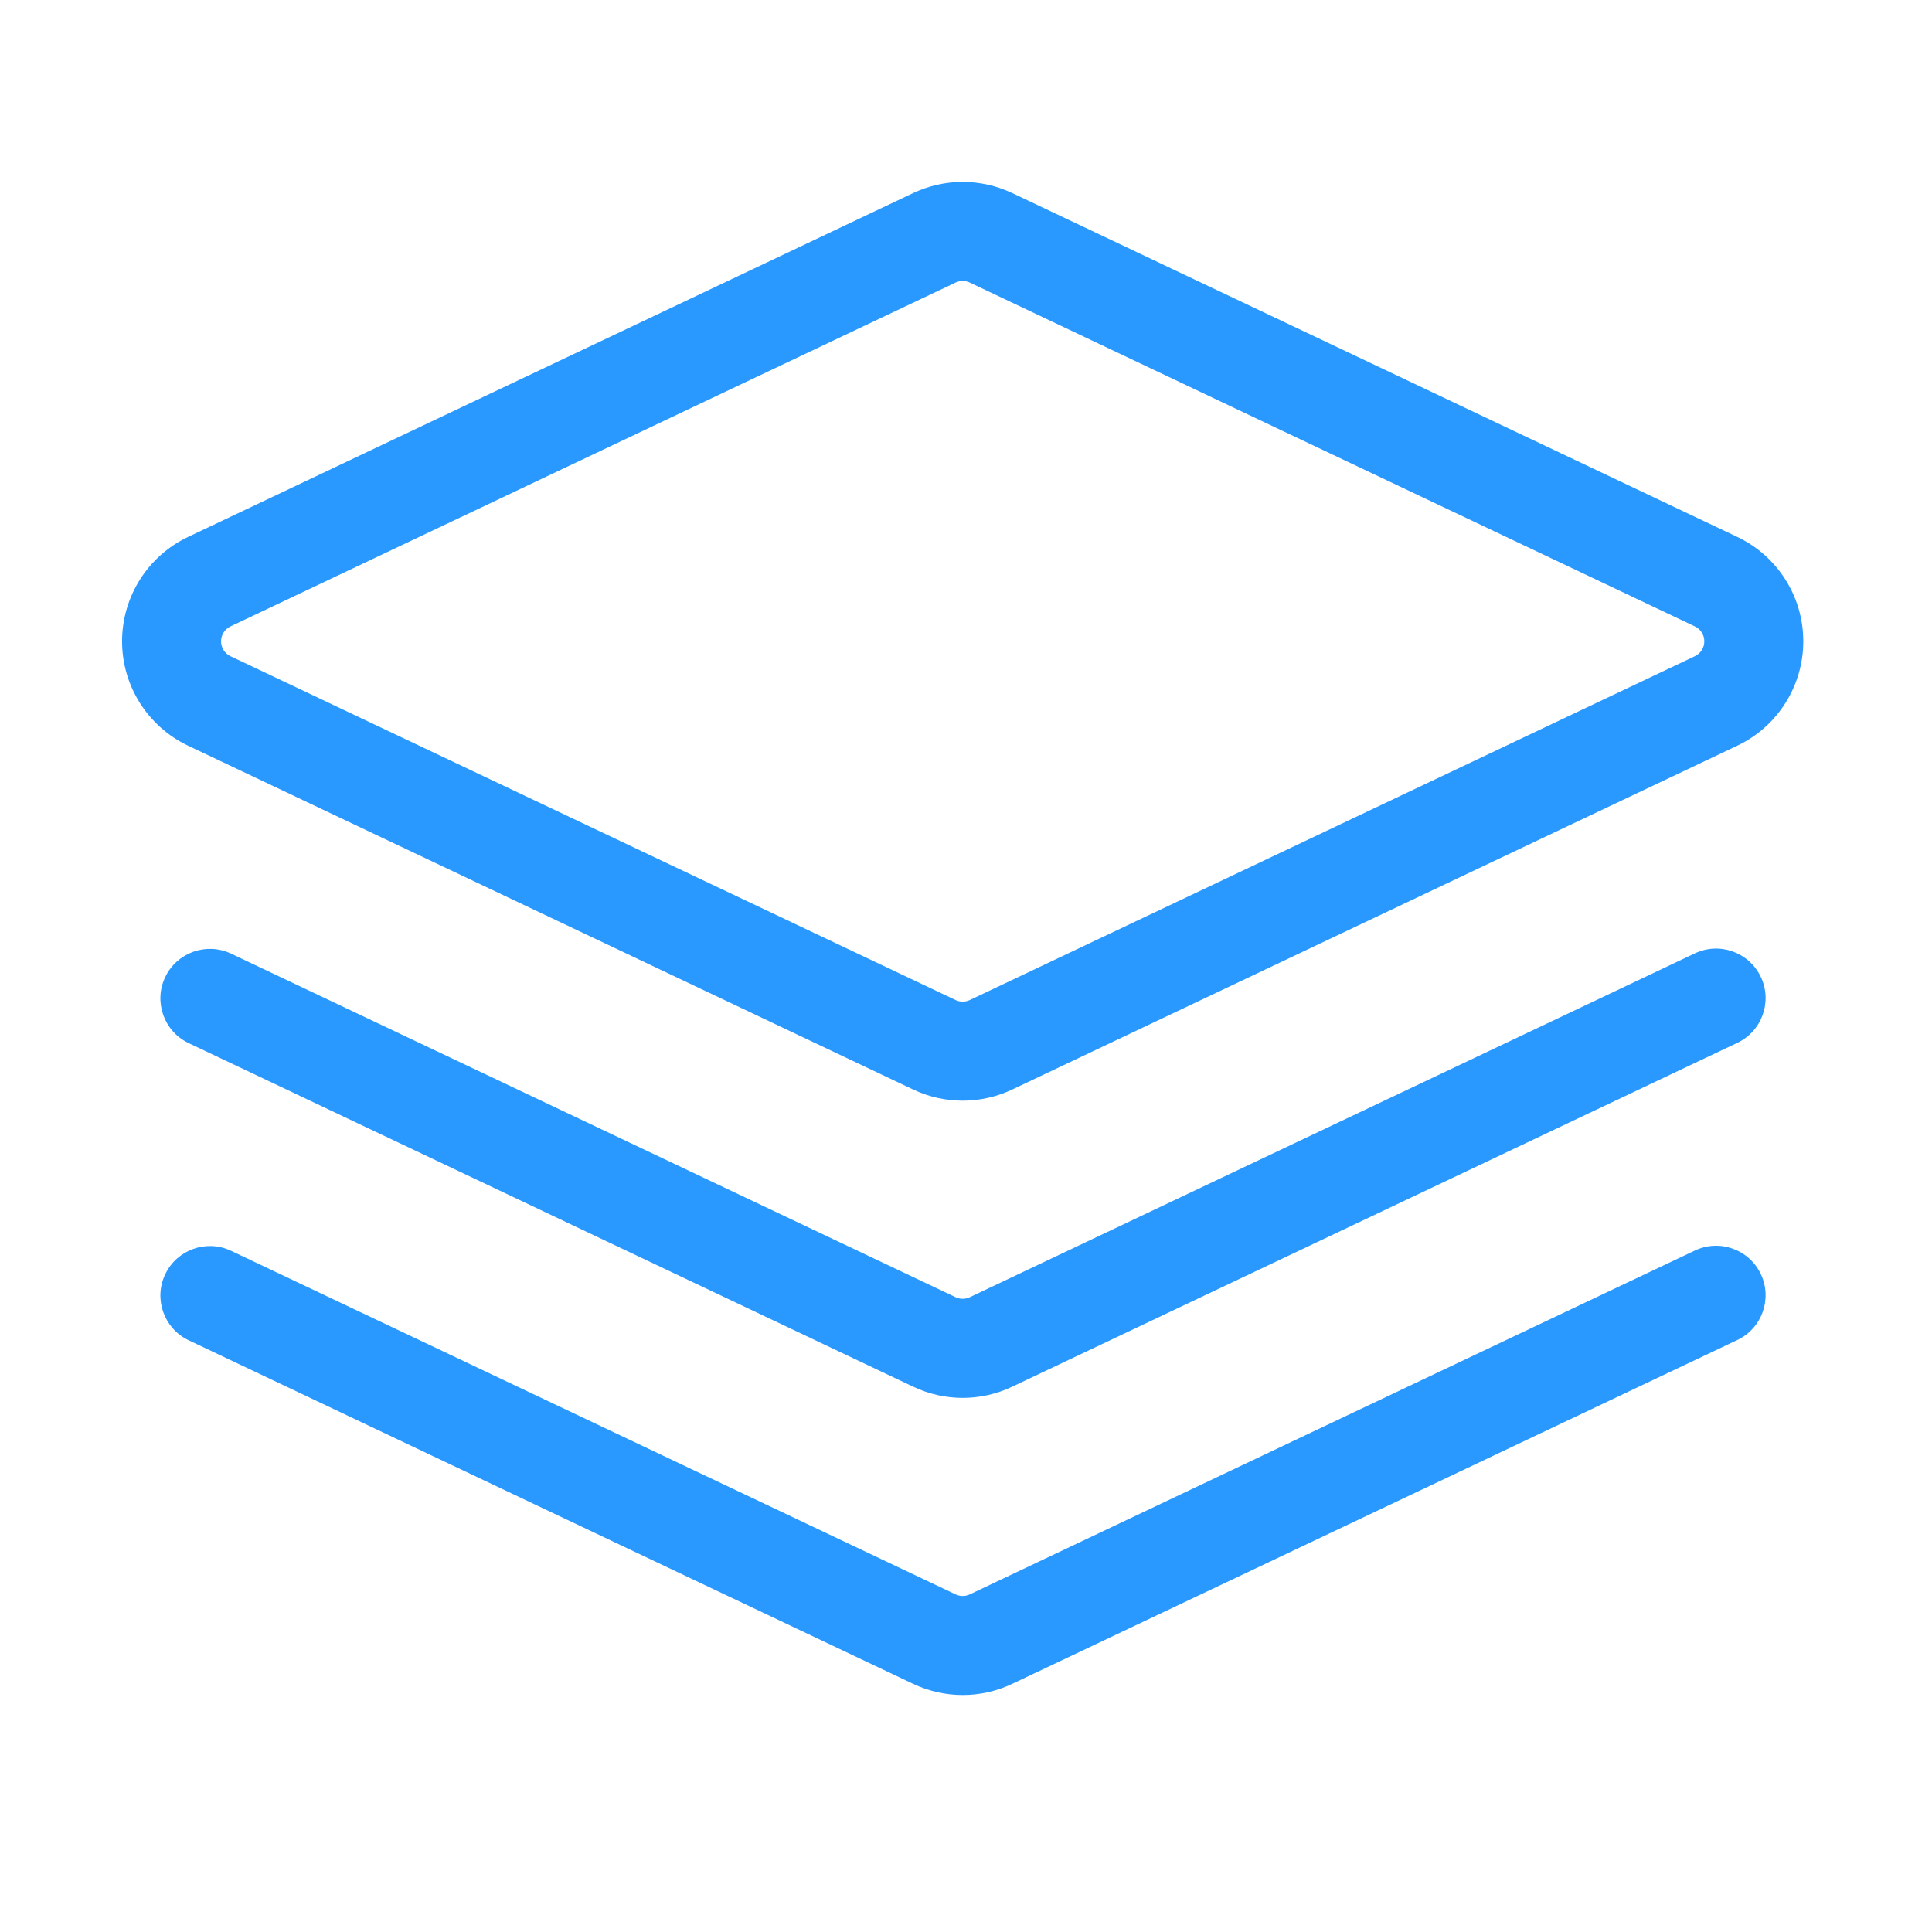
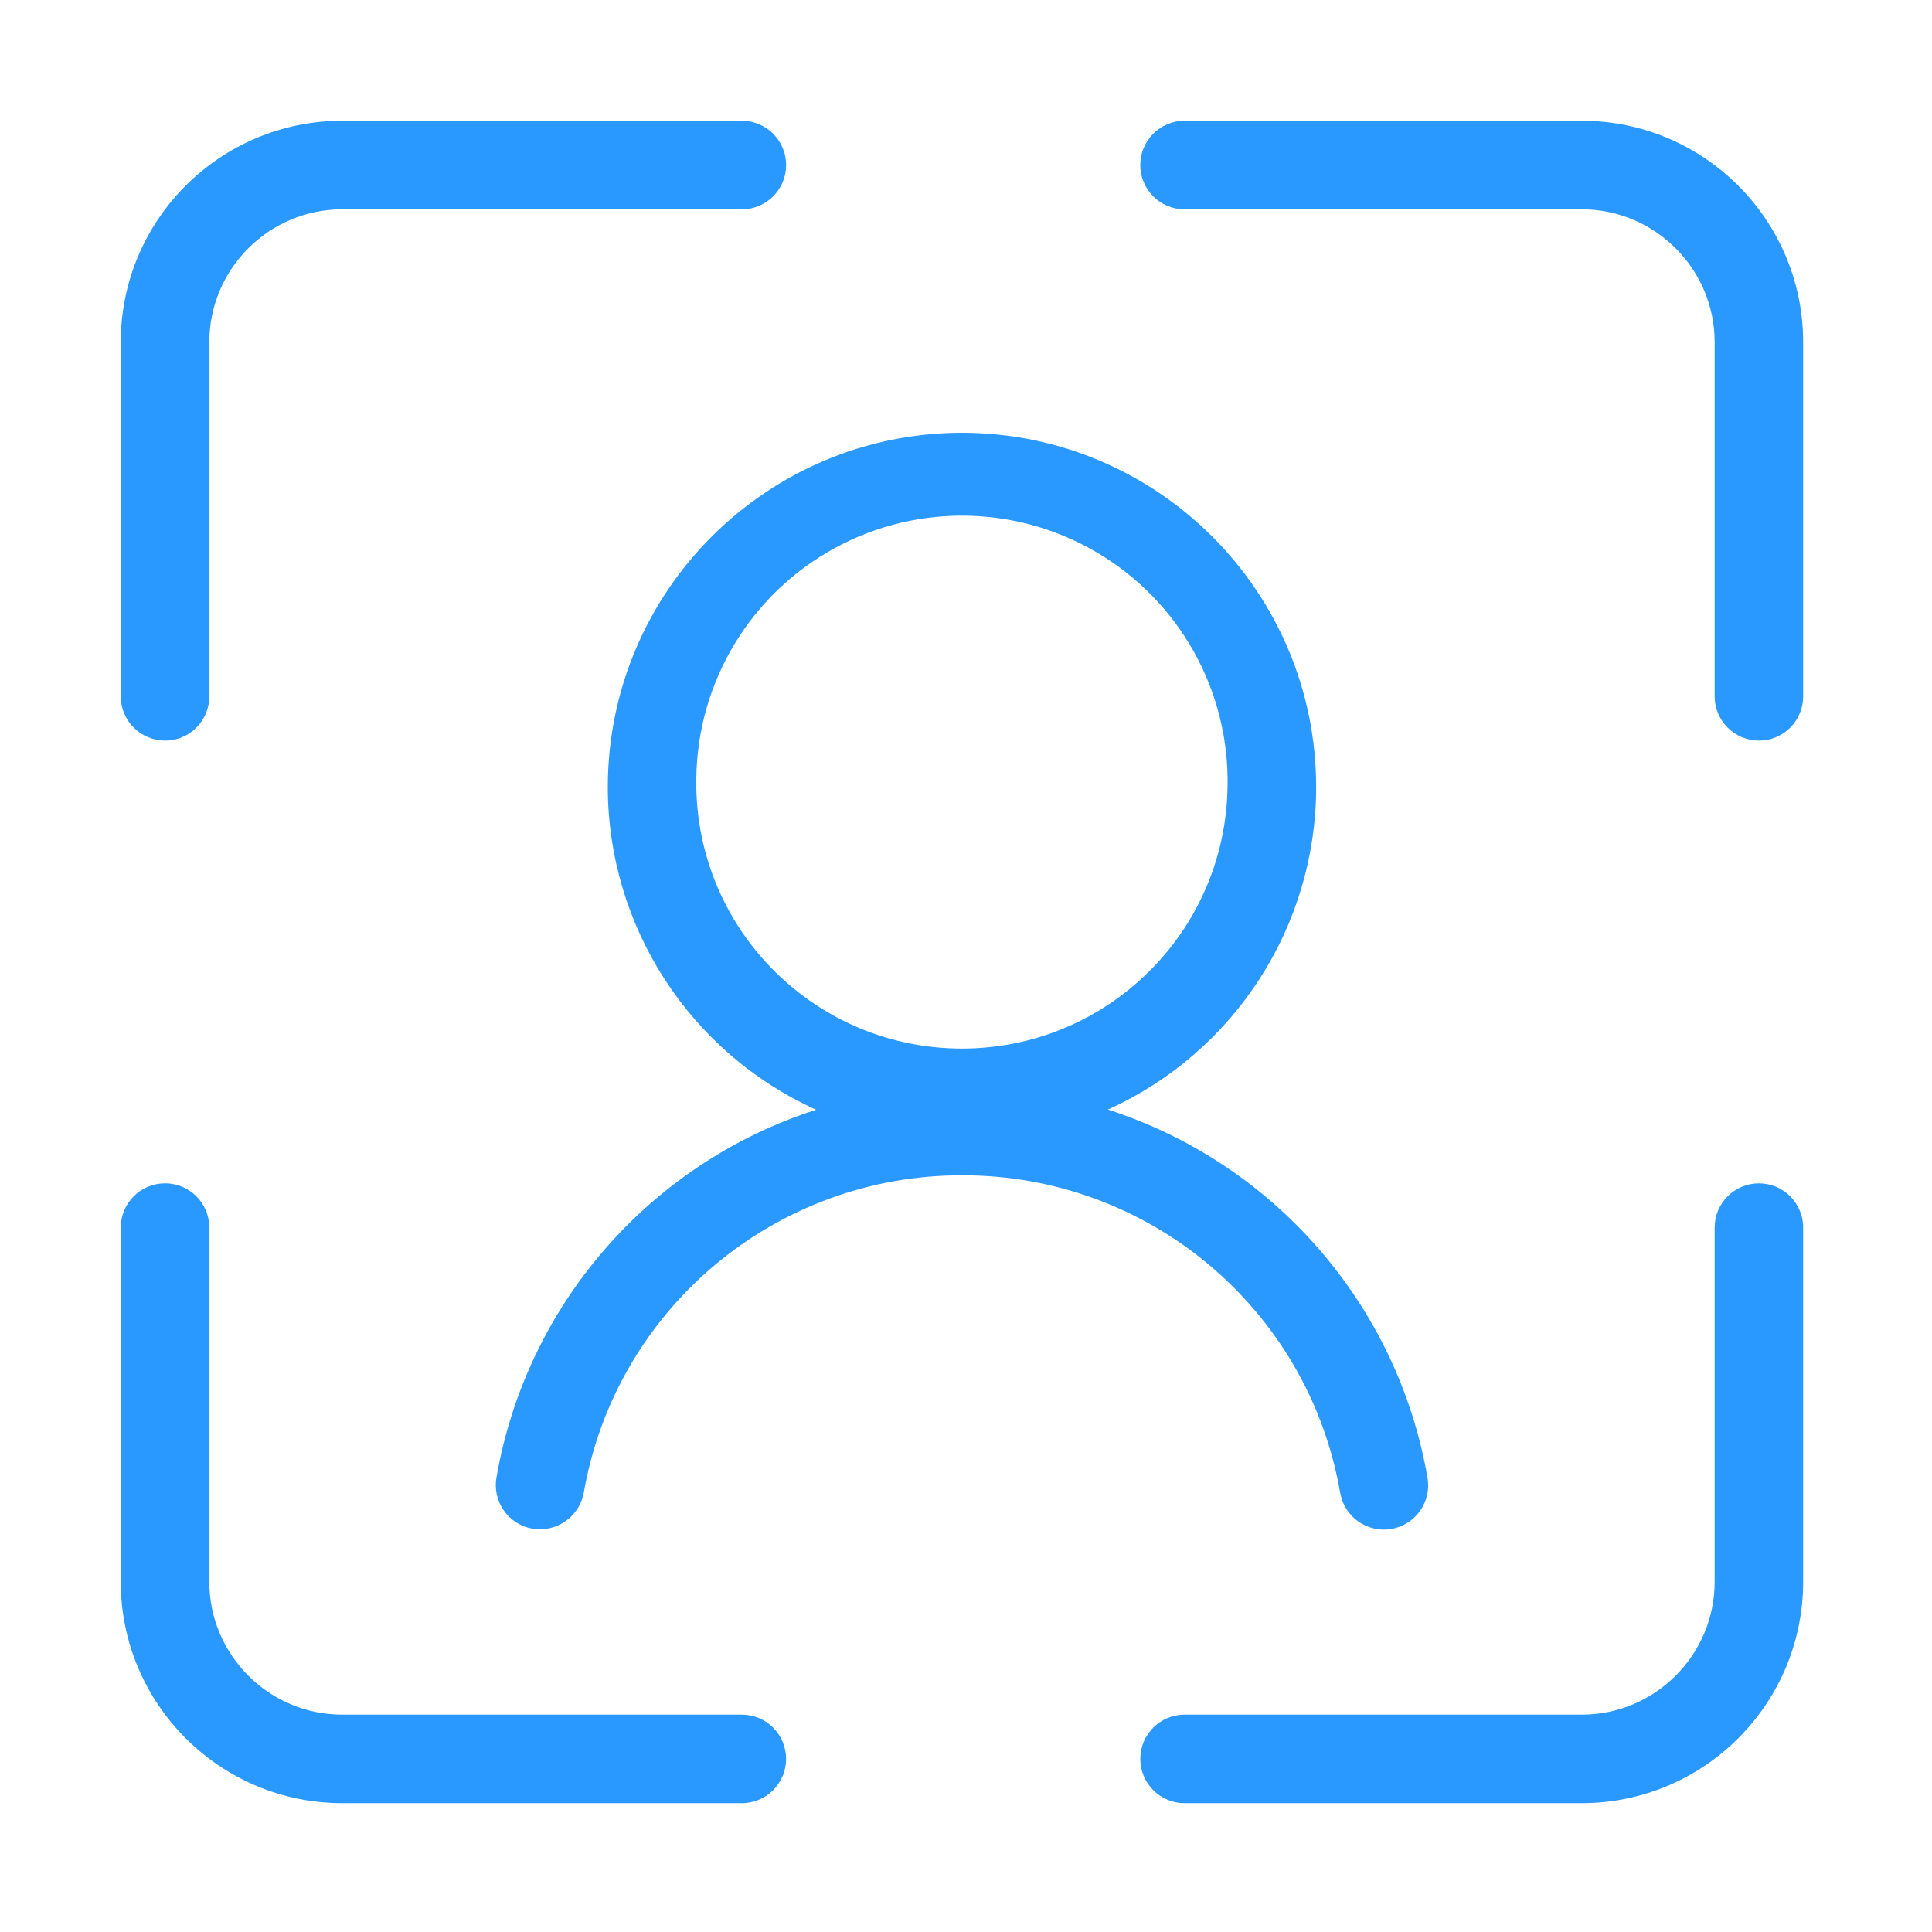
- <svg xmlns="http://www.w3.org/2000/svg" t="1574070403443" class="icon" viewBox="0 0 1024 1024" version="1.1" p-id="4264" width="48" height="48">
-   <path d="M536.512 102.336l384.288 182.24a61.248 61.248 0 0 1 0 110.656l-384.32 182.24a61.248 61.248 0 0 1-52.48 0l-384.32-182.24a61.248 61.248 0 0 1 0-110.656l384.32-182.24a61.248 61.248 0 0 1 52.48 0z m-22.528 47.424a8.736 8.736 0 0 0-7.488 0l-384.32 182.24a8.736 8.736 0 0 0 0 15.808l384.32 182.24c2.368 1.12 5.12 1.12 7.488 0l384.32-182.24a8.736 8.736 0 0 0 0-15.808L513.984 149.76z" fill="#2999FF" p-id="4265" />
-   <path d="M898.304 505.312l-384.32 182.24a8.736 8.736 0 0 1-7.488 0l-384.32-182.24a26.24 26.24 0 0 0-22.464 47.424l384.288 182.24c16.64 7.904 35.872 7.904 52.48 0l384.32-182.24a26.24 26.24 0 0 0-22.496-47.424z" fill="#2999FF" p-id="4266" />
-   <path d="M898.304 662.816l-384.32 182.24a8.736 8.736 0 0 1-7.488 0l-384.32-182.24a26.24 26.24 0 0 0-22.464 47.424l384.288 182.24c16.64 7.872 35.872 7.872 52.48 0l384.32-182.24a26.24 26.24 0 0 0-22.496-47.424z" fill="#2999FF" p-id="4267" />
+ <svg xmlns="http://www.w3.org/2000/svg" t="1574070039310" class="icon" viewBox="0 0 1024 1024" version="1.1" p-id="2736" width="48" height="48">
+   <path d="M838.4 955.712h-210.56a23.456 23.456 0 1 1 0-46.912h210.56c38.752 0 70.4-31.648 70.4-70.4v-187.744a23.456 23.456 0 1 1 46.912 0V838.4a117.44 117.44 0 0 1-117.312 117.312z m93.856-563.2a23.456 23.456 0 0 1-23.456-23.456V181.344c0-38.784-31.648-70.4-70.4-70.4h-210.56a23.456 23.456 0 1 1 0-46.944h210.56a117.44 117.44 0 0 1 117.312 117.344v187.712a23.456 23.456 0 0 1-23.456 23.488z m-844.8 0A23.456 23.456 0 0 1 64 369.088V181.344A117.44 117.44 0 0 1 181.344 64h211.84a23.456 23.456 0 1 1 0 46.944h-211.84c-38.784 0-70.4 31.616-70.4 70.4v187.712a23.456 23.456 0 0 1-23.488 23.488z m305.728 563.2h-211.84A117.44 117.44 0 0 1 64 838.4v-187.744a23.456 23.456 0 1 1 46.944 0V838.4c0 38.752 31.616 70.4 70.4 70.4h211.84a23.456 23.456 0 1 1 0 46.912z" fill="#2999FF" p-id="2737" />
+   <path d="M756.608 783.2a249.824 249.824 0 0 0-169.408-195.104 187.712 187.712 0 0 0 110.4-170.976 187.936 187.936 0 0 0-187.744-187.744 187.936 187.936 0 0 0-187.712 187.744 188 188 0 0 0 110.4 171.072 249.504 249.504 0 0 0-169.408 194.88 23.424 23.424 0 0 0 19.104 27.168 23.68 23.68 0 0 0 27.168-19.104 203.072 203.072 0 0 1 200.448-168.192 202.88 202.88 0 0 1 200.48 168.32 23.456 23.456 0 0 0 46.272-8.064z m-387.52-366.08a140.8 140.8 0 1 1 281.536-0.032 140.8 140.8 0 0 1-281.568 0z" fill="#2999FF" p-id="2738" />
</svg>
